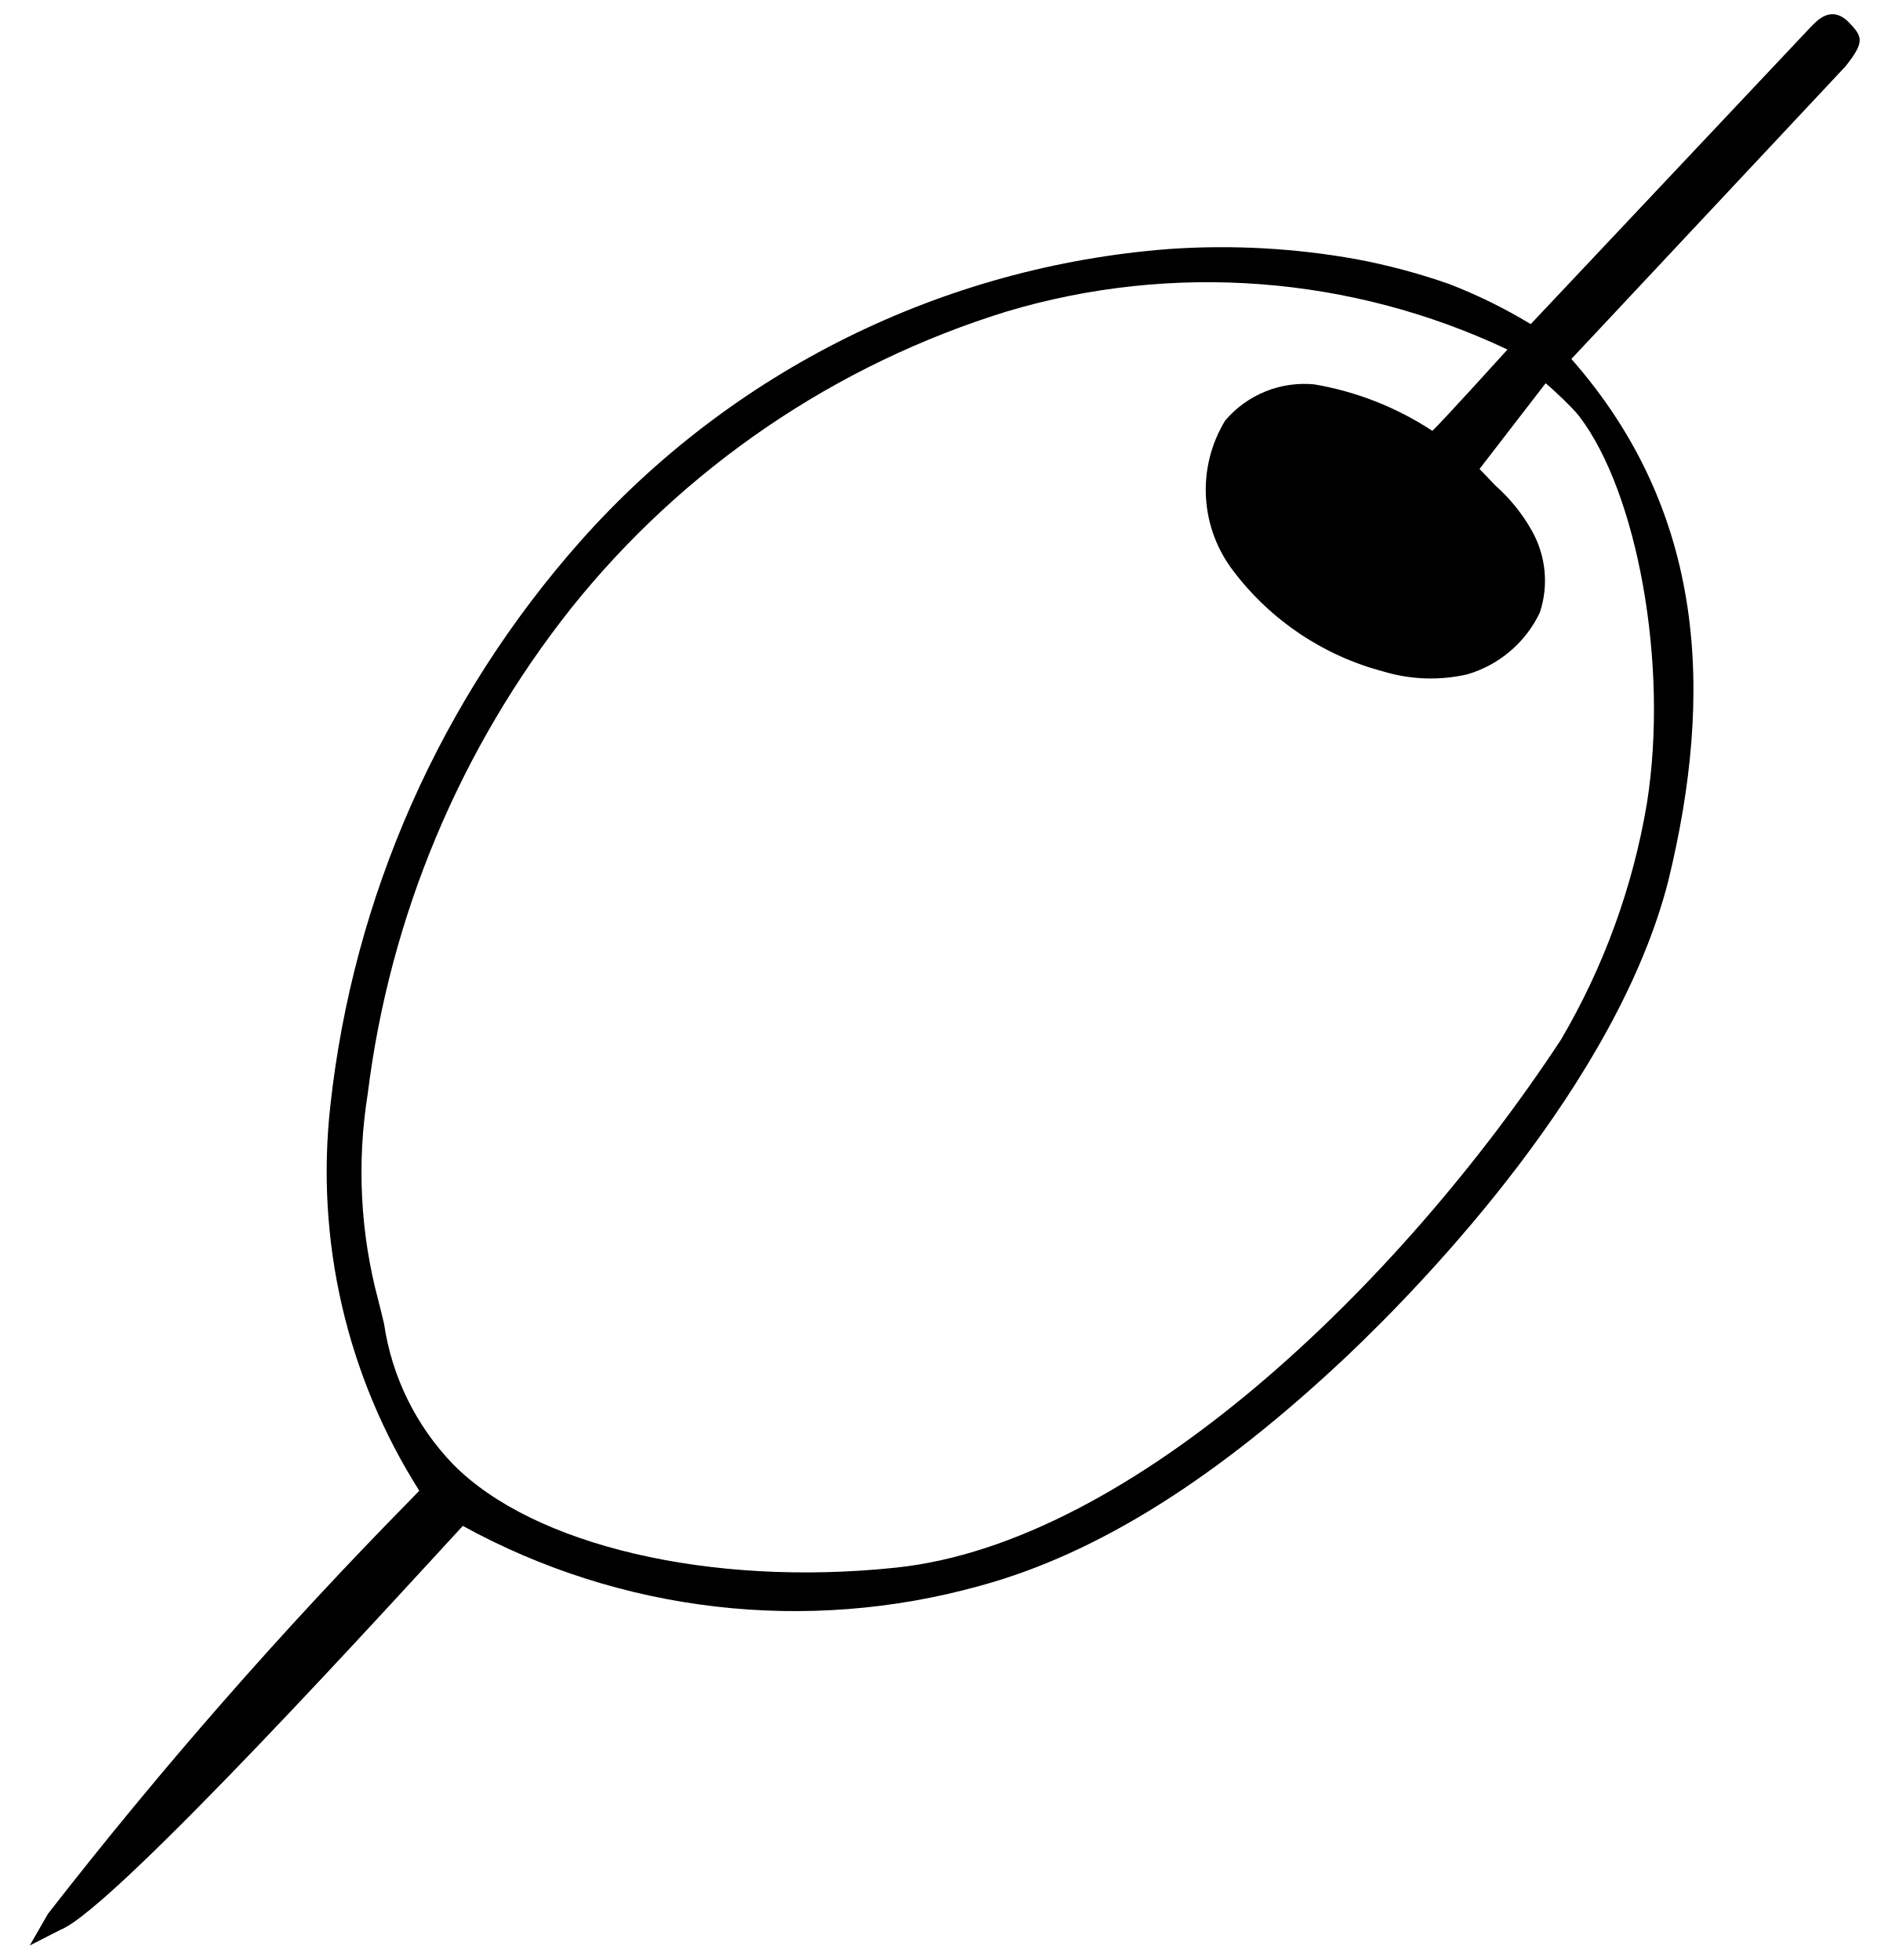
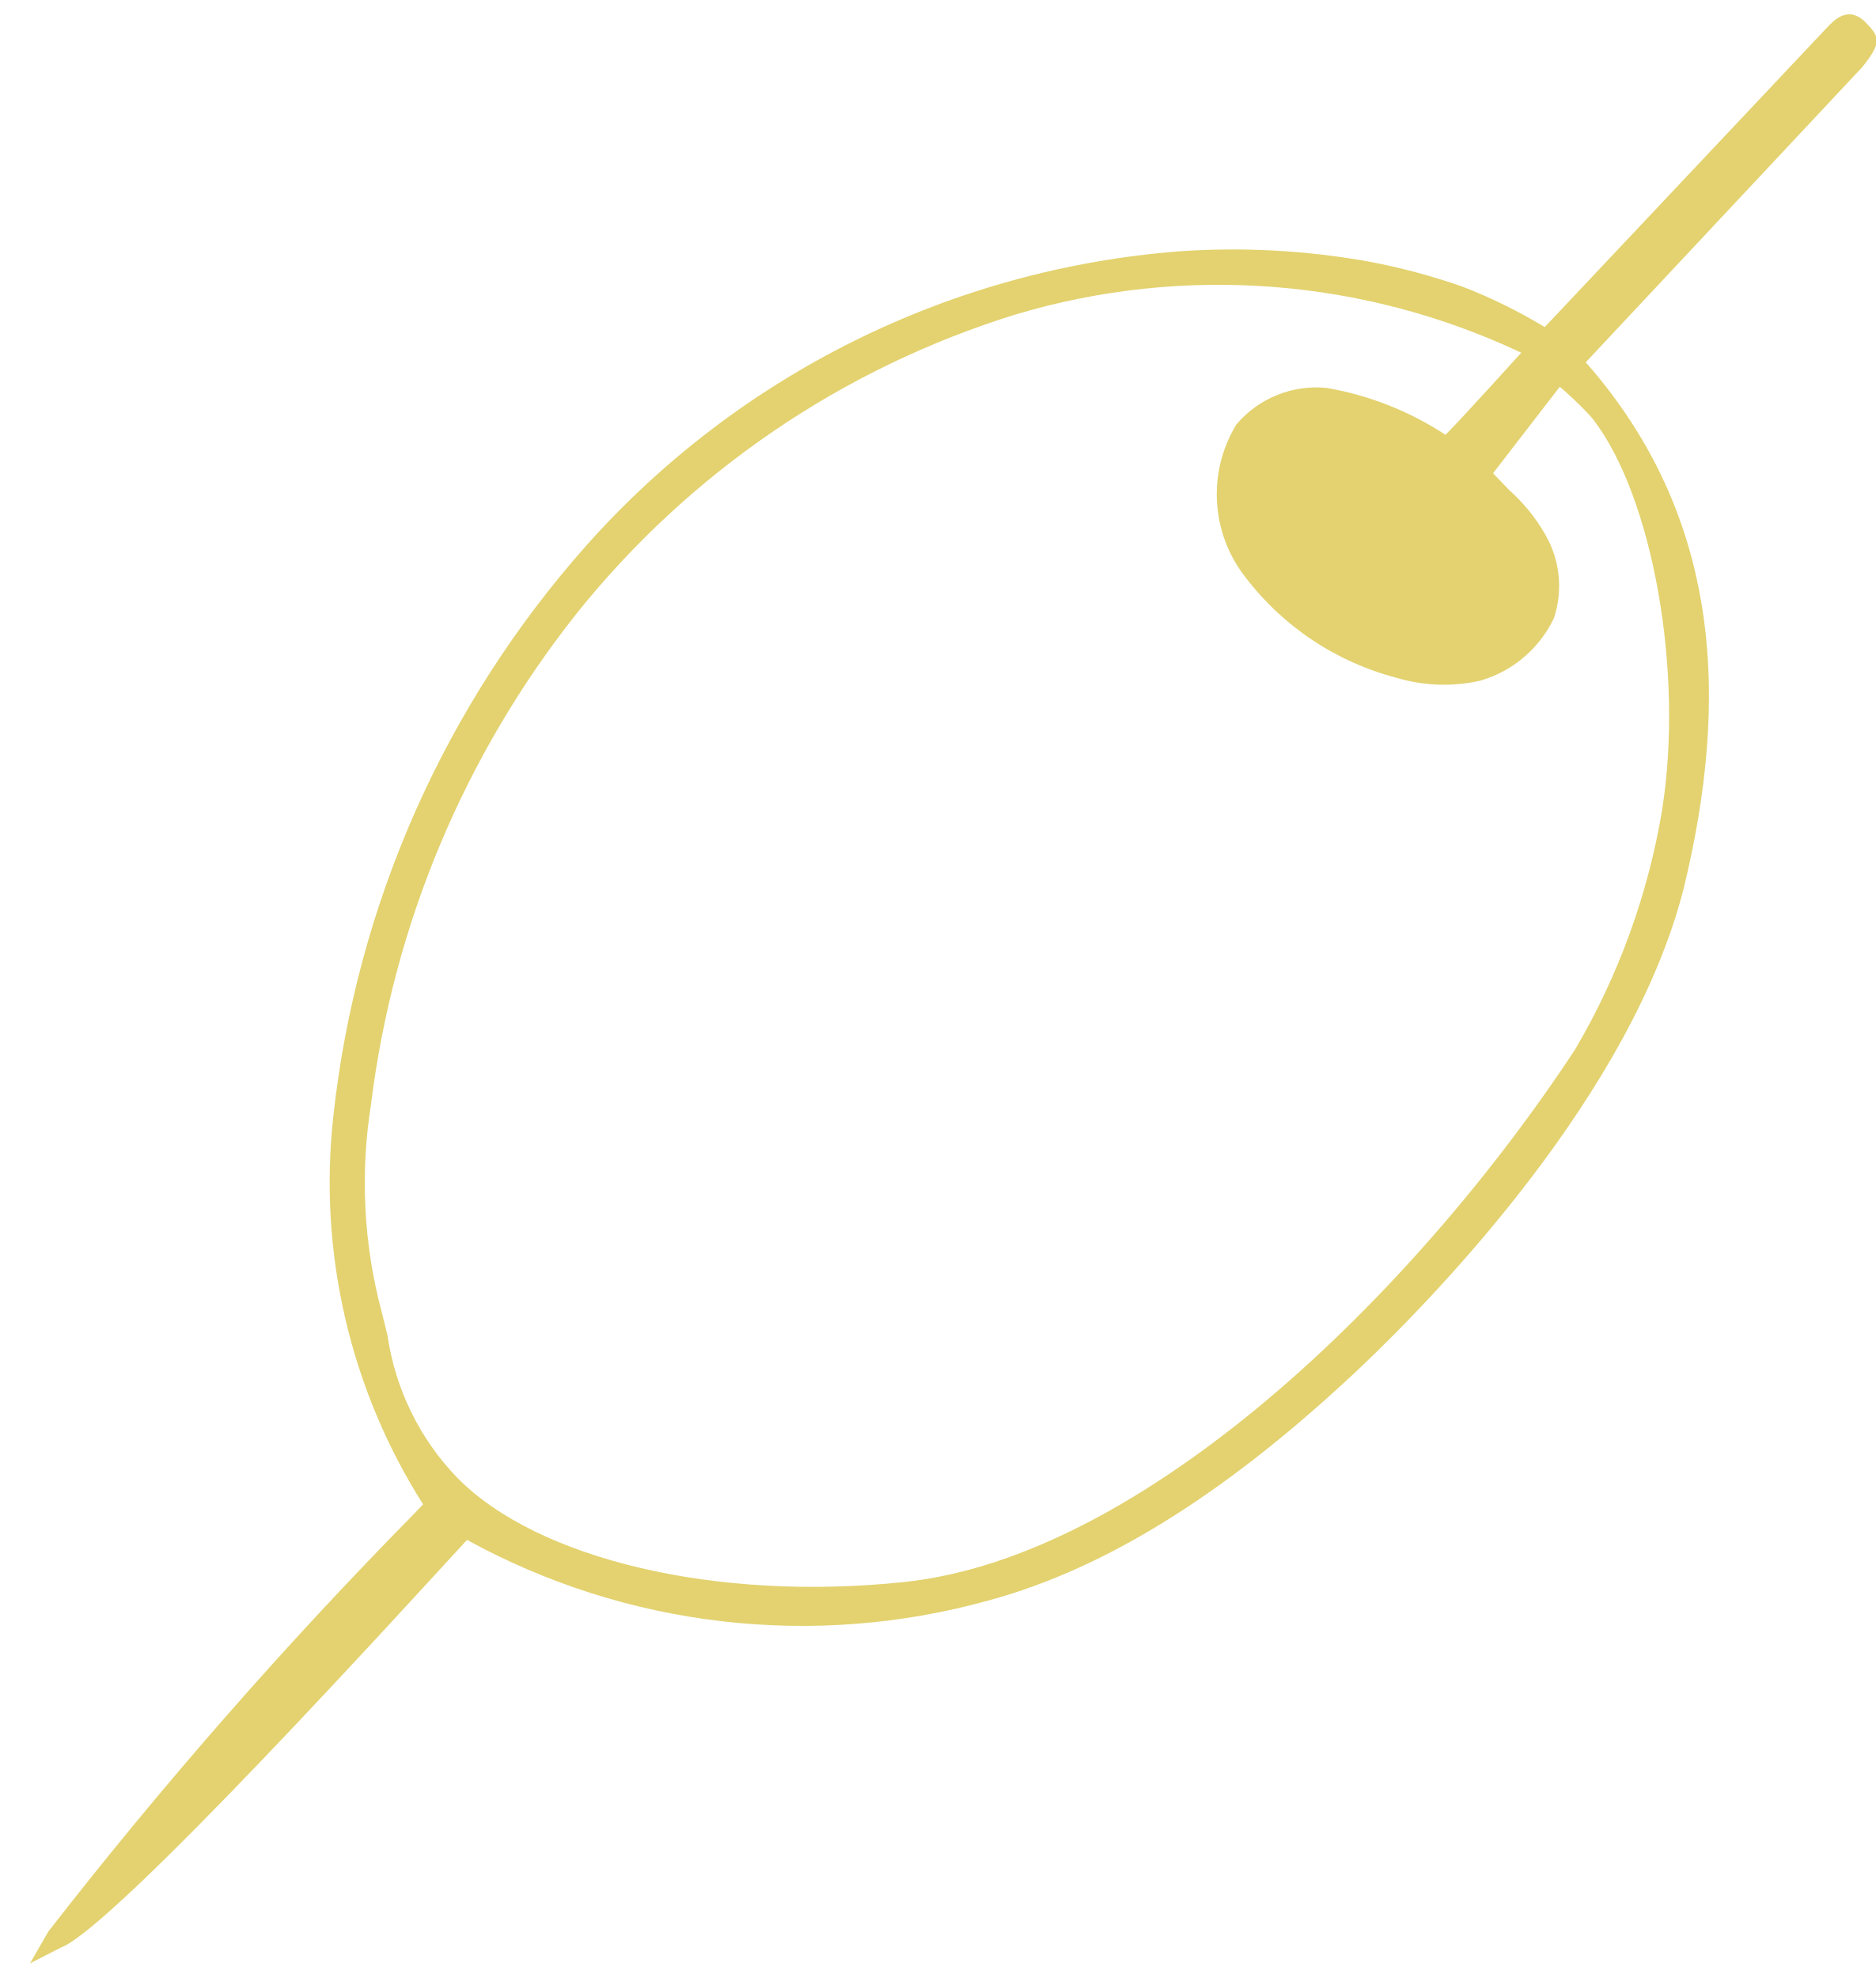
- <svg xmlns="http://www.w3.org/2000/svg" width="52px" height="54px" viewBox="0 0 52 54" version="1.1">
+ <svg xmlns="http://www.w3.org/2000/svg" width="55px" height="58px" viewBox="0 0 55 58" version="1.1">
  <defs />
  <g id="Page-1" stroke="none" stroke-width="1" fill="none" fill-rule="evenodd">
-     <g id="bitter" fill="#000000" fill-rule="nonzero">
-       <path d="M50.92,0.6 C50.44,0.14 50.07,0.55 49.85,0.78 L42.17,8.93 C41.451,8.494 40.695,8.122 39.91,7.82 C39.078,7.53 38.226,7.302 37.36,7.14 C35.661,6.835 33.932,6.741 32.21,6.86 C25.969,7.338 20.157,10.221 16,14.9 C12.142,19.249 9.731,24.69 9.1,30.47 C8.688,34.179 9.553,37.918 11.55,41.07 L11.32,41.31 C7.768,44.92 4.429,48.733 1.32,52.73 L0.82,53.6 L1.66,53.17 C3.12,52.62 11.06,43.87 12.75,42.04 C17.102,44.431 22.217,45.023 27,43.69 C30.27,42.8 33.58,40.69 37.13,37.34 C39.31,35.27 44.54,29.83 45.96,24.27 C47.22,19.1 47,14.11 43.29,9.89 L50.84,1.83 C51.4,1.13 51.3,1 50.92,0.6 Z M43.5,11.46 C45.11,13.56 45.98,18.32 45.37,22.14 C44.984,24.437 44.181,26.643 43,28.65 C38.56,35.4 31.19,42.51 24.68,43.19 C19.57,43.73 14.68,42.58 12.48,40.34 C11.459,39.28 10.794,37.927 10.58,36.47 C10.53,36.25 10.47,36.02 10.42,35.82 C9.926,33.968 9.827,32.033 10.13,30.14 C10.736,25.247 12.677,20.614 15.74,16.75 C18.832,12.887 23.012,10.04 27.74,8.58 C32.309,7.219 37.22,7.593 41.53,9.63 C41.53,9.63 39.72,11.63 39.46,11.87 C38.477,11.224 37.37,10.788 36.21,10.59 C35.276,10.499 34.356,10.873 33.75,11.59 C32.957,12.896 33.057,14.558 34,15.76 C35.027,17.105 36.473,18.069 38.11,18.5 C38.86,18.727 39.656,18.754 40.42,18.58 C41.298,18.323 42.025,17.705 42.42,16.88 C42.67,16.13 42.59,15.308 42.2,14.62 C41.939,14.154 41.6,13.734 41.2,13.38 L40.76,12.92 L42.58,10.56 C42.74,10.68 43.34,11.25 43.5,11.46 Z" id="Shape" />
+     <g id="bitter" fill="#E3D26F" fill-rule="nonzero">
+       <path d="M54.692,0.644 C54.176,0.15 53.779,0.591 53.543,0.838 L45.294,9.591 C44.521,9.123 43.709,8.724 42.866,8.399 C41.973,8.087 41.057,7.843 40.127,7.669 C38.303,7.342 36.445,7.241 34.596,7.368 C27.893,7.882 21.65,10.978 17.185,16.004 C13.041,20.675 10.452,26.519 9.774,32.727 C9.332,36.711 10.26,40.726 12.406,44.112 L12.159,44.37 C8.344,48.247 4.757,52.343 1.418,56.636 L0.881,57.57 L1.783,57.109 C3.351,56.518 11.879,47.12 13.694,45.154 C18.369,47.722 23.863,48.358 29,46.926 C32.512,45.97 36.067,43.704 39.88,40.106 C42.222,37.883 47.839,32.04 49.364,26.068 C50.718,20.515 50.481,15.155 46.497,10.623 L54.606,1.966 C55.207,1.214 55.1,1.074 54.692,0.644 Z M46.722,12.309 C48.451,14.564 49.386,19.677 48.731,23.78 C48.316,26.247 47.454,28.617 46.185,30.772 C41.416,38.022 33.5,45.659 26.508,46.389 C21.02,46.969 15.767,45.734 13.404,43.328 C12.307,42.189 11.594,40.736 11.364,39.171 C11.31,38.935 11.246,38.688 11.192,38.473 C10.661,36.484 10.555,34.406 10.88,32.373 C11.532,27.117 13.616,22.141 16.906,17.991 C20.227,13.841 24.717,10.784 29.795,9.216 C34.702,7.754 39.977,8.156 44.606,10.343 C44.606,10.343 42.662,12.491 42.383,12.749 C41.327,12.055 40.138,11.587 38.892,11.374 C37.889,11.277 36.901,11.679 36.25,12.449 C35.398,13.852 35.505,15.636 36.519,16.927 C37.622,18.372 39.175,19.408 40.933,19.87 C41.738,20.114 42.594,20.144 43.414,19.956 C44.357,19.68 45.138,19.016 45.562,18.13 C45.831,17.324 45.745,16.442 45.326,15.703 C45.045,15.202 44.682,14.752 44.252,14.371 L43.779,13.877 L45.734,11.342 C45.906,11.471 46.55,12.083 46.722,12.309 Z" id="Shape" />
    </g>
  </g>
</svg>
